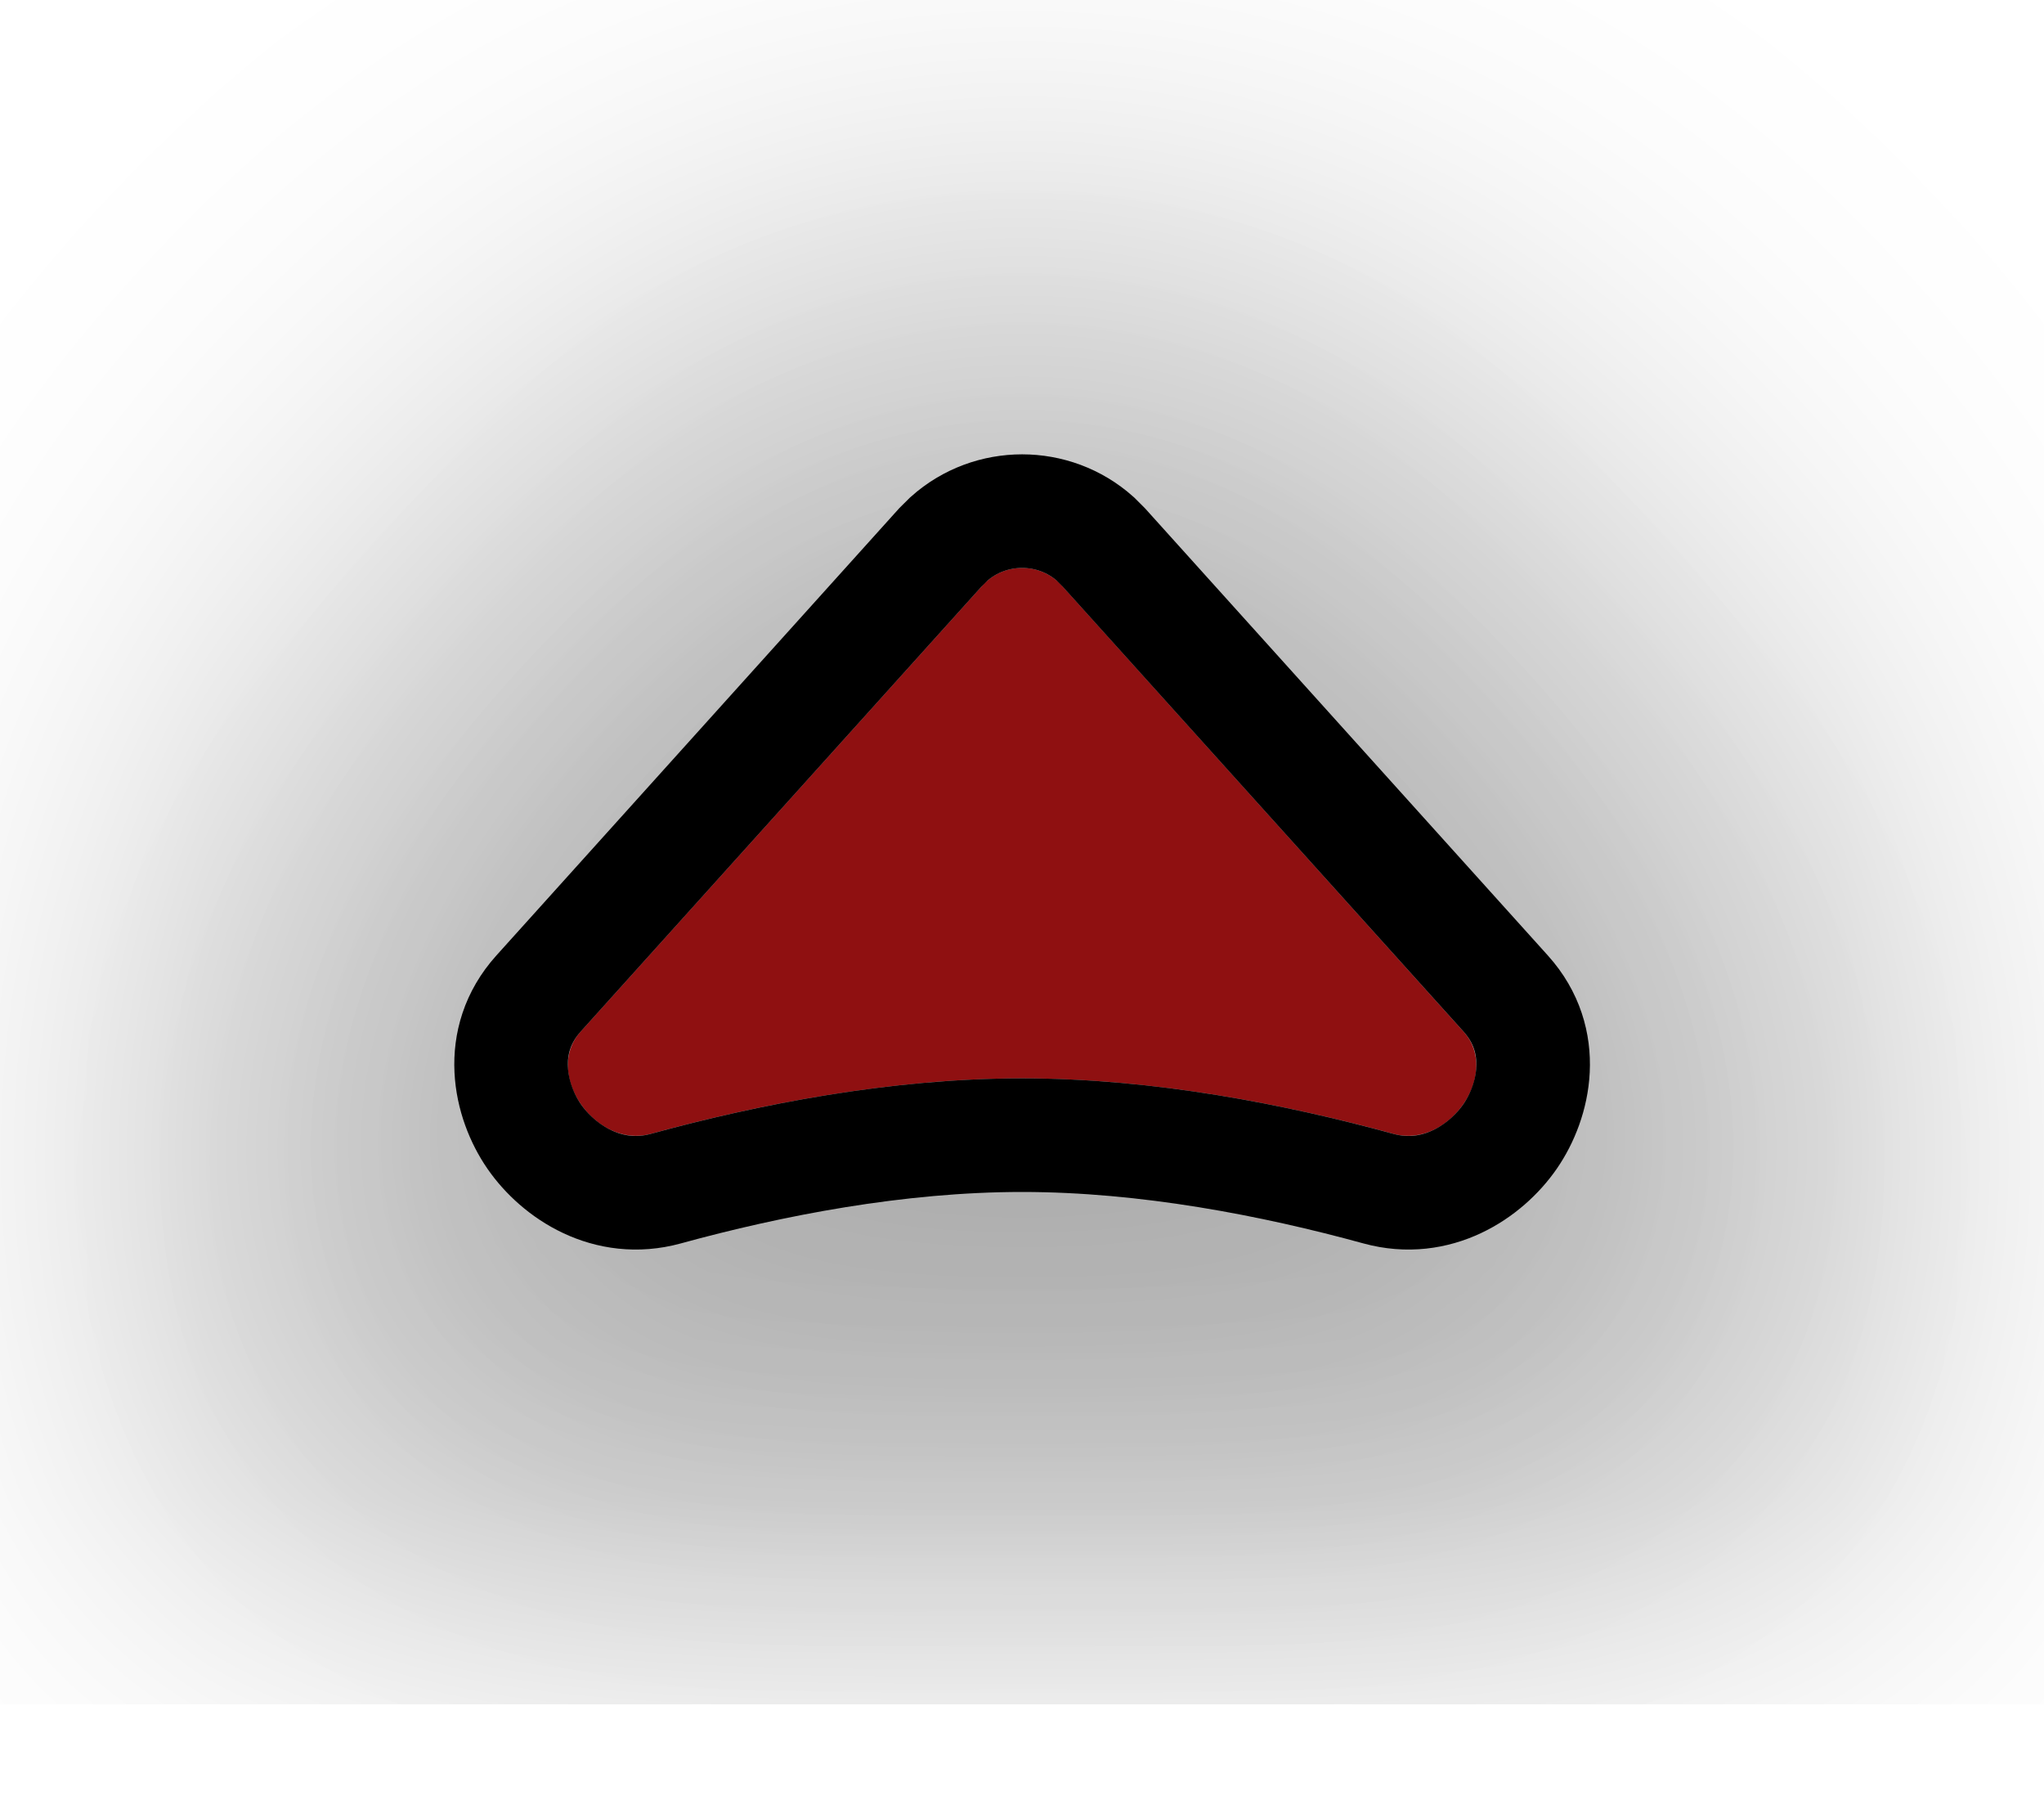
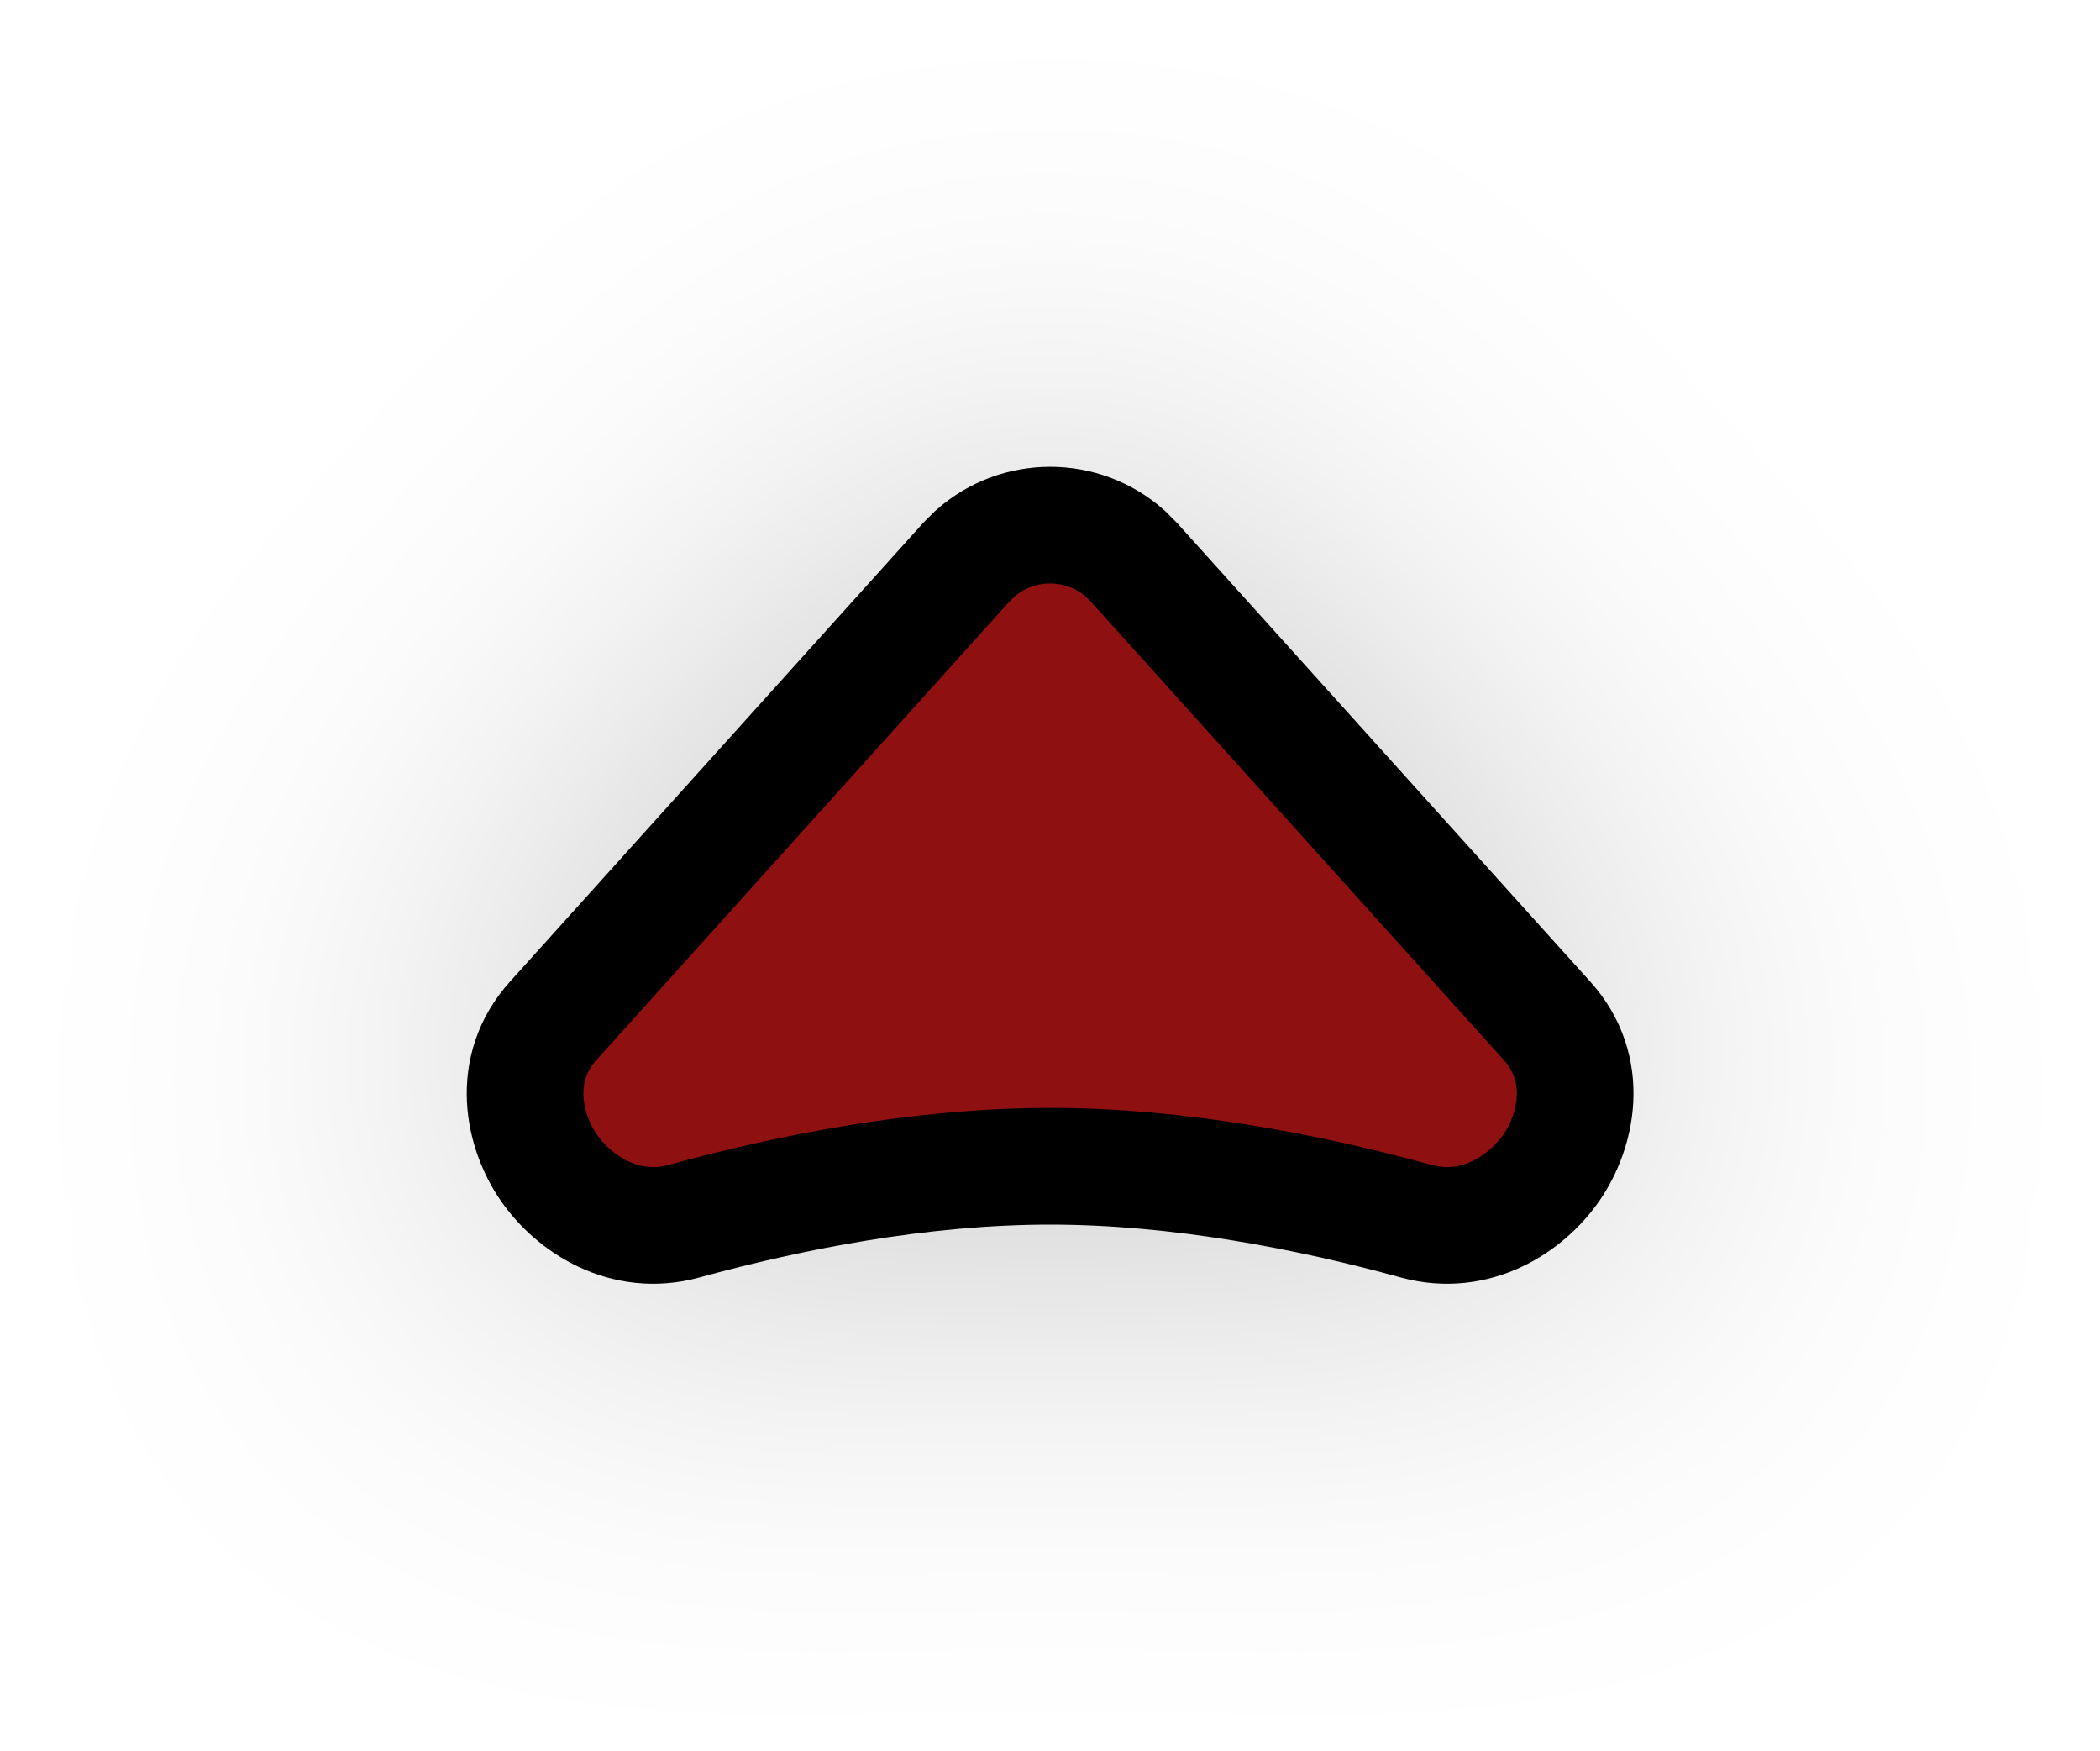
- <svg xmlns="http://www.w3.org/2000/svg" width="36" height="32" viewBox="0 0 36 32" fill="none">
+ <svg xmlns="http://www.w3.org/2000/svg" width="36" height="30" viewBox="0 0 36 30" fill="none">
  <g filter="url(#filter0_d_8318_9093)">
-     <g filter="url(#filter1_d_8318_9093)">
-       <path d="M17.305 10.308C17.675 9.897 18.328 9.897 18.699 10.308L25.776 18.164C26.443 18.904 25.513 20.231 24.544 19.965C22.656 19.447 20.326 18.988 18.002 18.988C15.677 18.988 13.348 19.447 11.46 19.965C10.491 20.231 9.561 18.904 10.227 18.164L17.305 10.308Z" fill="#8F1011" />
-       <path d="M16.713 9.489C17.444 8.837 18.56 8.837 19.291 9.489L19.441 9.639L26.52 17.495C27.272 18.33 27.024 19.391 26.596 20.011C26.167 20.631 25.298 21.209 24.279 20.93C22.439 20.425 20.205 19.988 18.002 19.988C15.799 19.988 13.565 20.425 11.725 20.93C10.706 21.209 9.837 20.631 9.408 20.011C8.98 19.391 8.732 18.33 9.484 17.495L16.562 9.639L16.713 9.489Z" stroke="black" stroke-width="2" />
-     </g>
+     <path d="M16.713 9.489C17.444 8.837 18.56 8.837 19.291 9.489L19.441 9.639L26.52 17.495C27.272 18.33 27.024 19.391 26.596 20.011C26.167 20.631 25.298 21.209 24.279 20.93C22.439 20.425 20.205 19.988 18.002 19.988C15.799 19.988 13.565 20.425 11.725 20.93C10.706 21.209 9.837 20.631 9.408 20.011C8.98 19.391 8.732 18.33 9.484 17.495L16.562 9.639L16.713 9.489Z" fill="#8F1011" stroke="black" stroke-width="2" />
  </g>
  <defs>
    <filter id="filter0_d_8318_9093" x="0" y="0" width="36.004" height="30.004" filterUnits="userSpaceOnUse" color-interpolation-filters="sRGB">
      <feFlood flood-opacity="0" result="BackgroundImageFix" />
      <feColorMatrix in="SourceAlpha" type="matrix" values="0 0 0 0 0 0 0 0 0 0 0 0 0 0 0 0 0 0 127 0" result="hardAlpha" />
      <feOffset />
      <feGaussianBlur stdDeviation="4" />
      <feColorMatrix type="matrix" values="0 0 0 0 0 0 0 0 0 0 0 0 0 0 0 0 0 0 0.23 0" />
      <feBlend mode="normal" in2="BackgroundImageFix" result="effect1_dropShadow_8318_9093" />
      <feBlend mode="normal" in="SourceGraphic" in2="effect1_dropShadow_8318_9093" result="shape" />
    </filter>
-     <filter id="filter1_d_8318_9093" x="0" y="2" width="36.004" height="30.004" filterUnits="userSpaceOnUse" color-interpolation-filters="sRGB">
-       <feFlood flood-opacity="0" result="BackgroundImageFix" />
-       <feColorMatrix in="SourceAlpha" type="matrix" values="0 0 0 0 0 0 0 0 0 0 0 0 0 0 0 0 0 0 127 0" result="hardAlpha" />
-       <feOffset dy="2" />
-       <feGaussianBlur stdDeviation="4" />
-       <feColorMatrix type="matrix" values="0 0 0 0 0 0 0 0 0 0 0 0 0 0 0 0 0 0 0.16 0" />
-       <feBlend mode="normal" in2="BackgroundImageFix" result="effect1_dropShadow_8318_9093" />
-       <feBlend mode="normal" in="SourceGraphic" in2="effect1_dropShadow_8318_9093" result="shape" />
-     </filter>
  </defs>
</svg>
